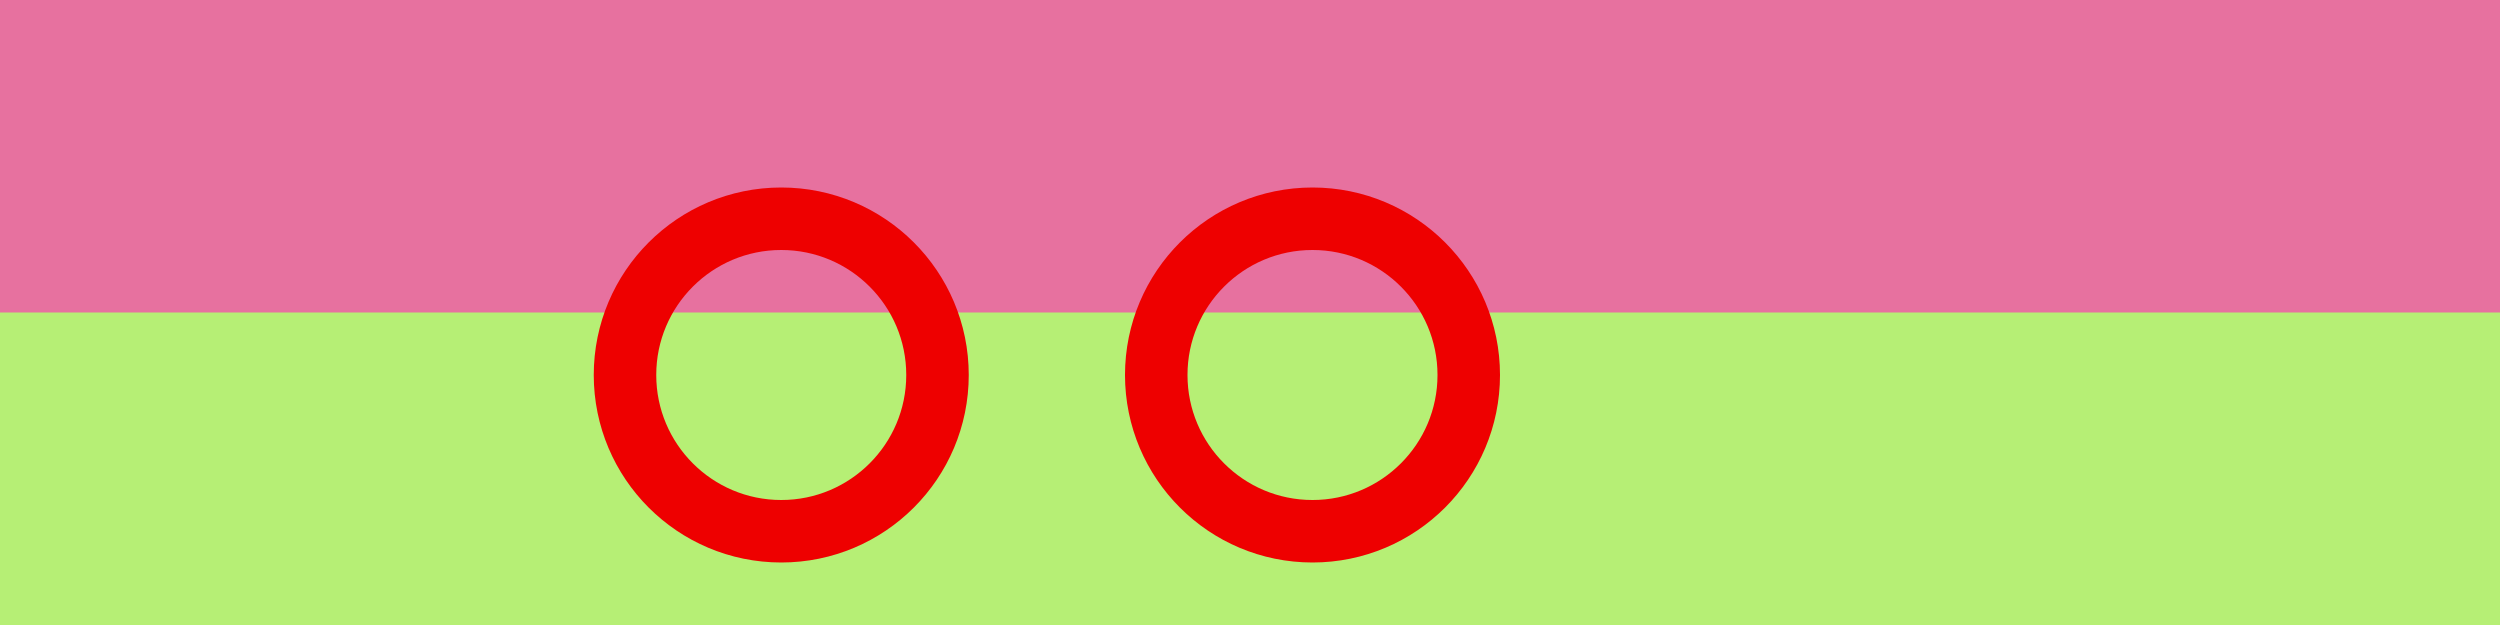
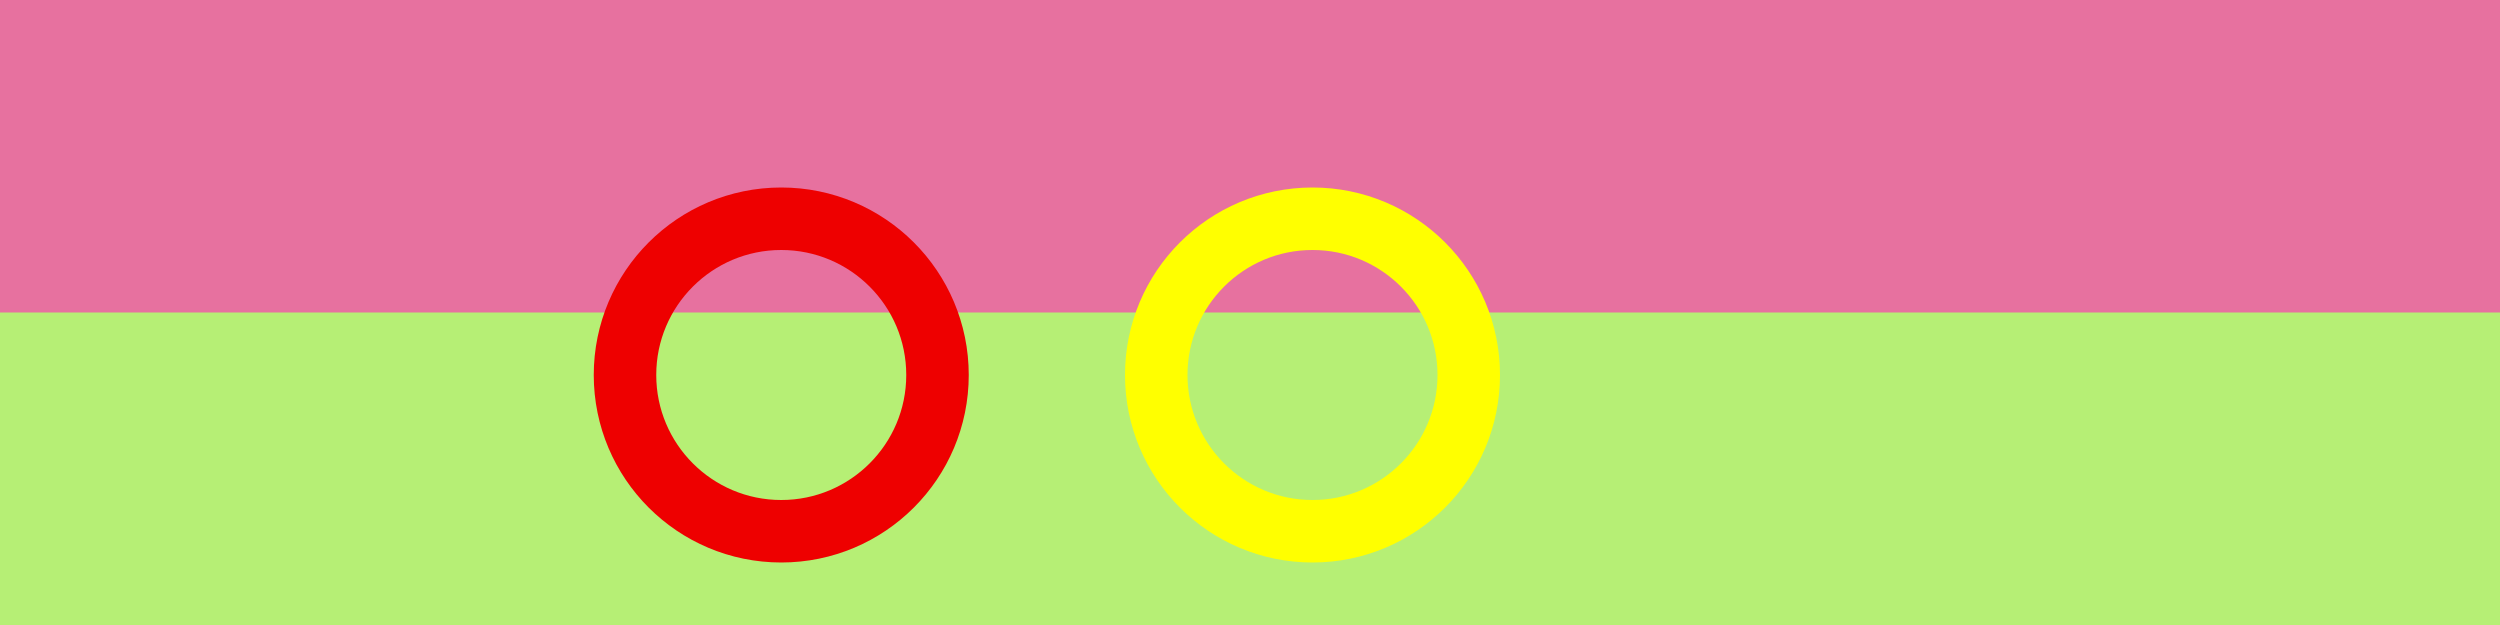
<svg xmlns="http://www.w3.org/2000/svg" width="1600" height="400" viewbox="0 0 1600 400">
  <defs>
	</defs>
  <rect x="0" y="0" width="1600" height="400" fill="#E7719F" />
  <rect x="0" y="200" width="1600" height="400" fill="#B6EF75" />
  <circle cx="500" cy="240" r="100" fill="none" stroke="#E00" stroke-width="40" />
-   <circle cx="840" cy="240" r="100" fill="none" stroke="#E00" stroke-width="40" />
+   <circle cx="840" cy="240" r="100" fill="none" stroke="#FF0" stroke-width="40" />
</svg>
